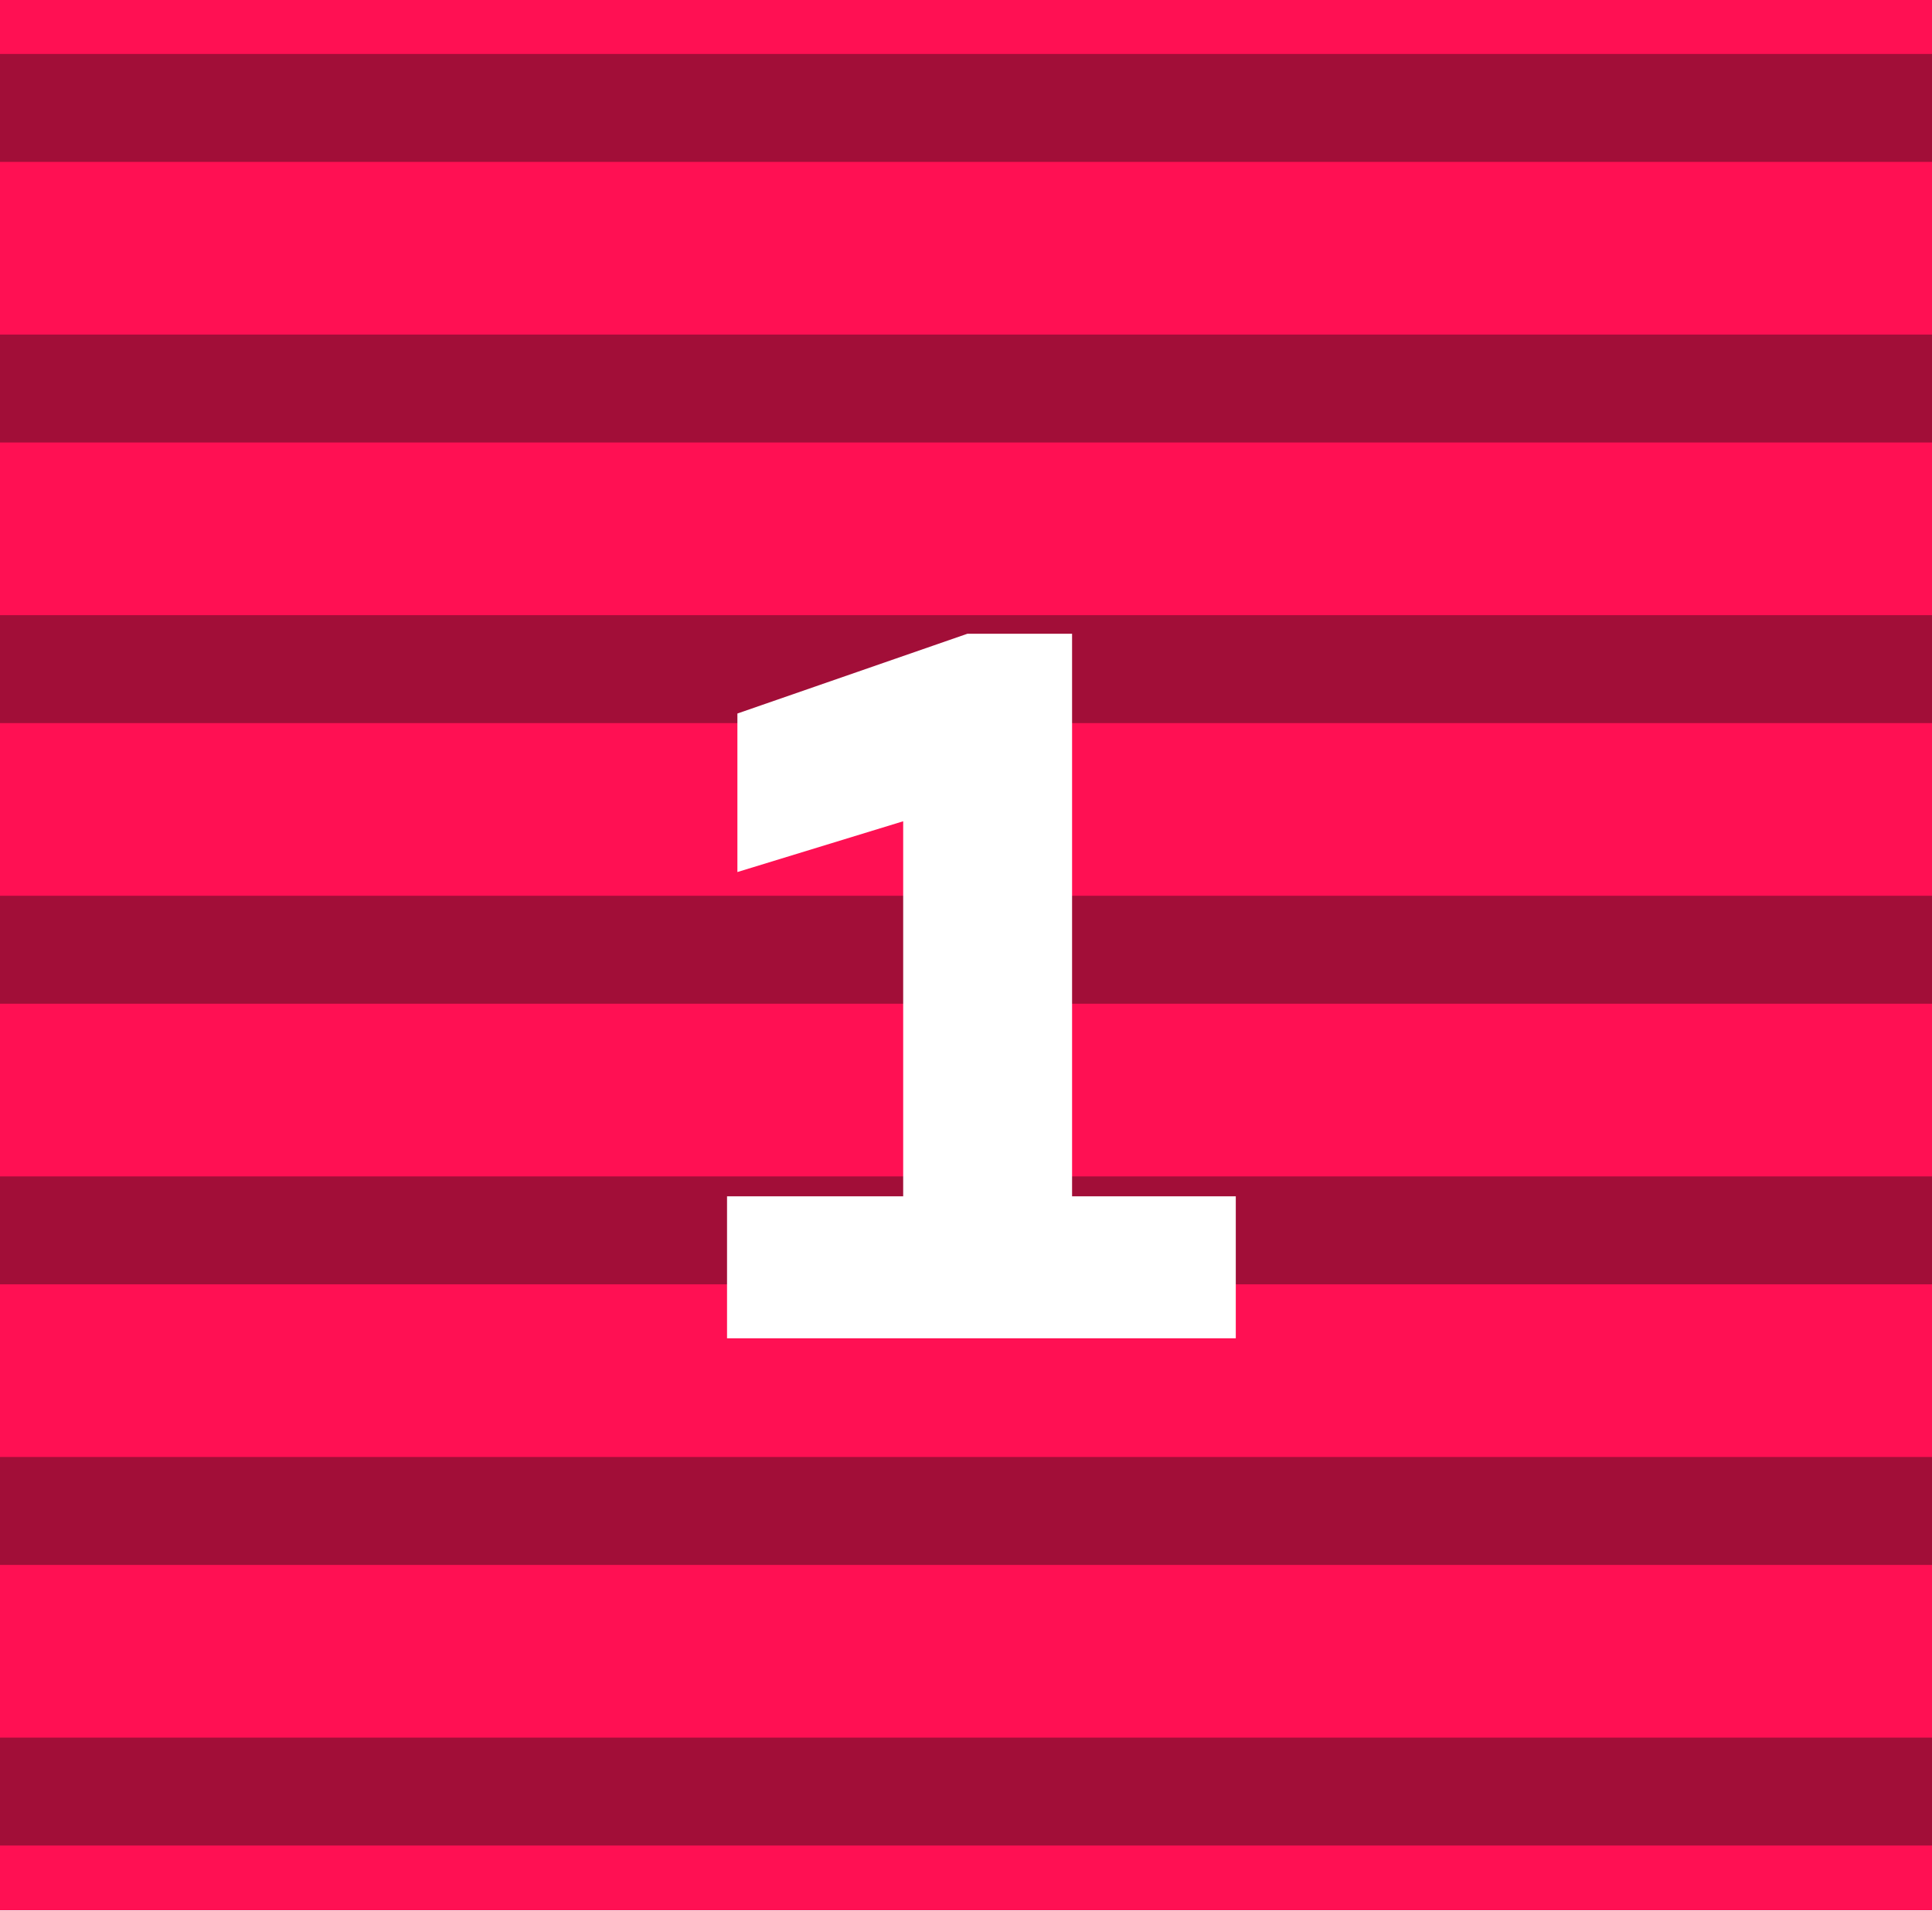
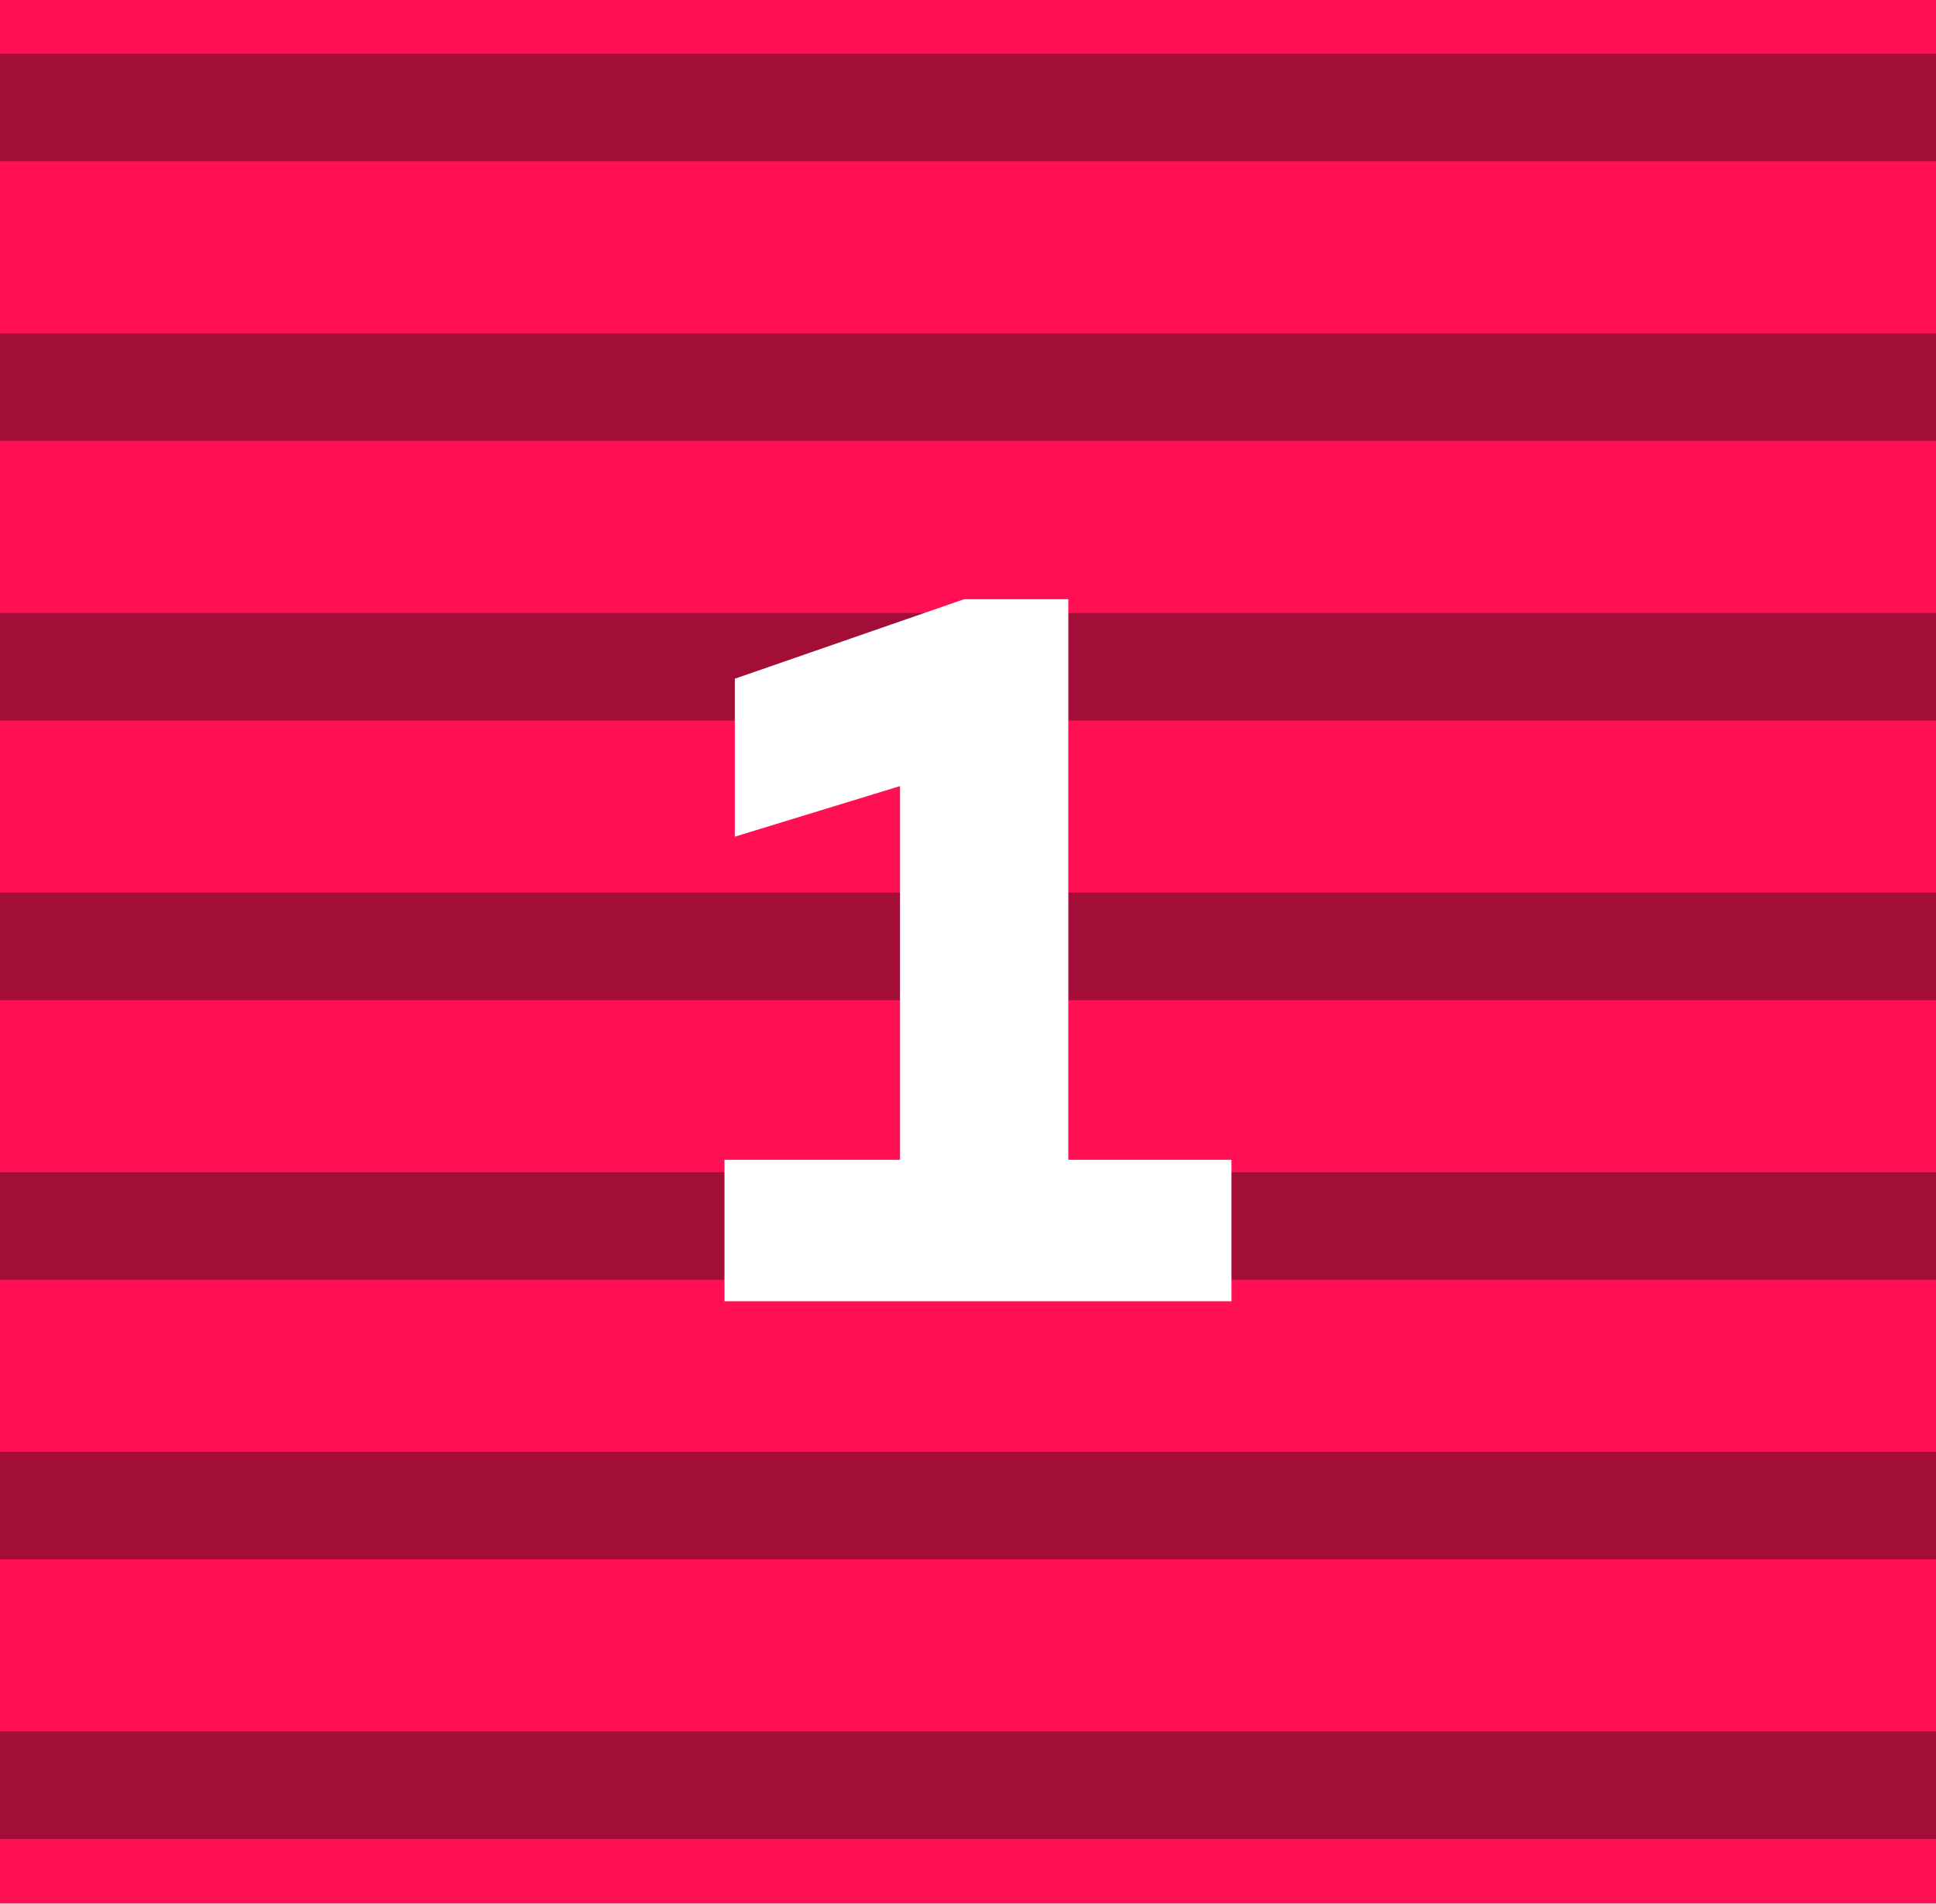
- <svg xmlns="http://www.w3.org/2000/svg" width="179" height="177" viewBox="0 0 179 177" fill="none">
-   <path d="M179 0H0V177H179V0Z" fill="#FF1053" />
-   <rect y="5" width="179" height="10" fill="#A20E38" />
-   <rect y="31" width="179" height="10" fill="#A20E38" />
-   <rect y="57" width="179" height="10" fill="#A20E38" />
-   <rect y="83" width="179" height="10" fill="#A20E38" />
-   <rect y="109" width="179" height="10" fill="#A20E38" />
-   <rect y="135" width="179" height="10" fill="#A20E38" />
-   <rect y="161" width="179" height="10" fill="#A20E38" />
-   <path d="M99.328 110.848H114.496V124H67.36V110.848H83.68V76.096L68.32 80.8V66.112L89.632 58.72H99.328V110.848Z" fill="white" />
+ <svg xmlns="http://www.w3.org/2000/svg" width="180" height="177" viewBox="0 0 180 177" fill="none">
+   <path d="M180 0H0V177H180V0Z" fill="#FF1053" />
+   <rect y="5" width="180" height="10" fill="#A20E38" />
+   <rect y="31" width="180" height="10" fill="#A20E38" />
+   <rect y="57" width="180" height="10" fill="#A20E38" />
+   <rect y="83" width="180" height="10" fill="#A20E38" />
+   <rect y="109" width="180" height="10" fill="#A20E38" />
+   <rect y="135" width="180" height="10" fill="#A20E38" />
+   <rect y="161" width="180" height="10" fill="#A20E38" />
+   <path d="M99.328 107.848H114.496V121H67.36V107.848H83.68V73.096L68.32 77.8V63.112L89.632 55.72H99.328V107.848Z" fill="white" />
</svg>
